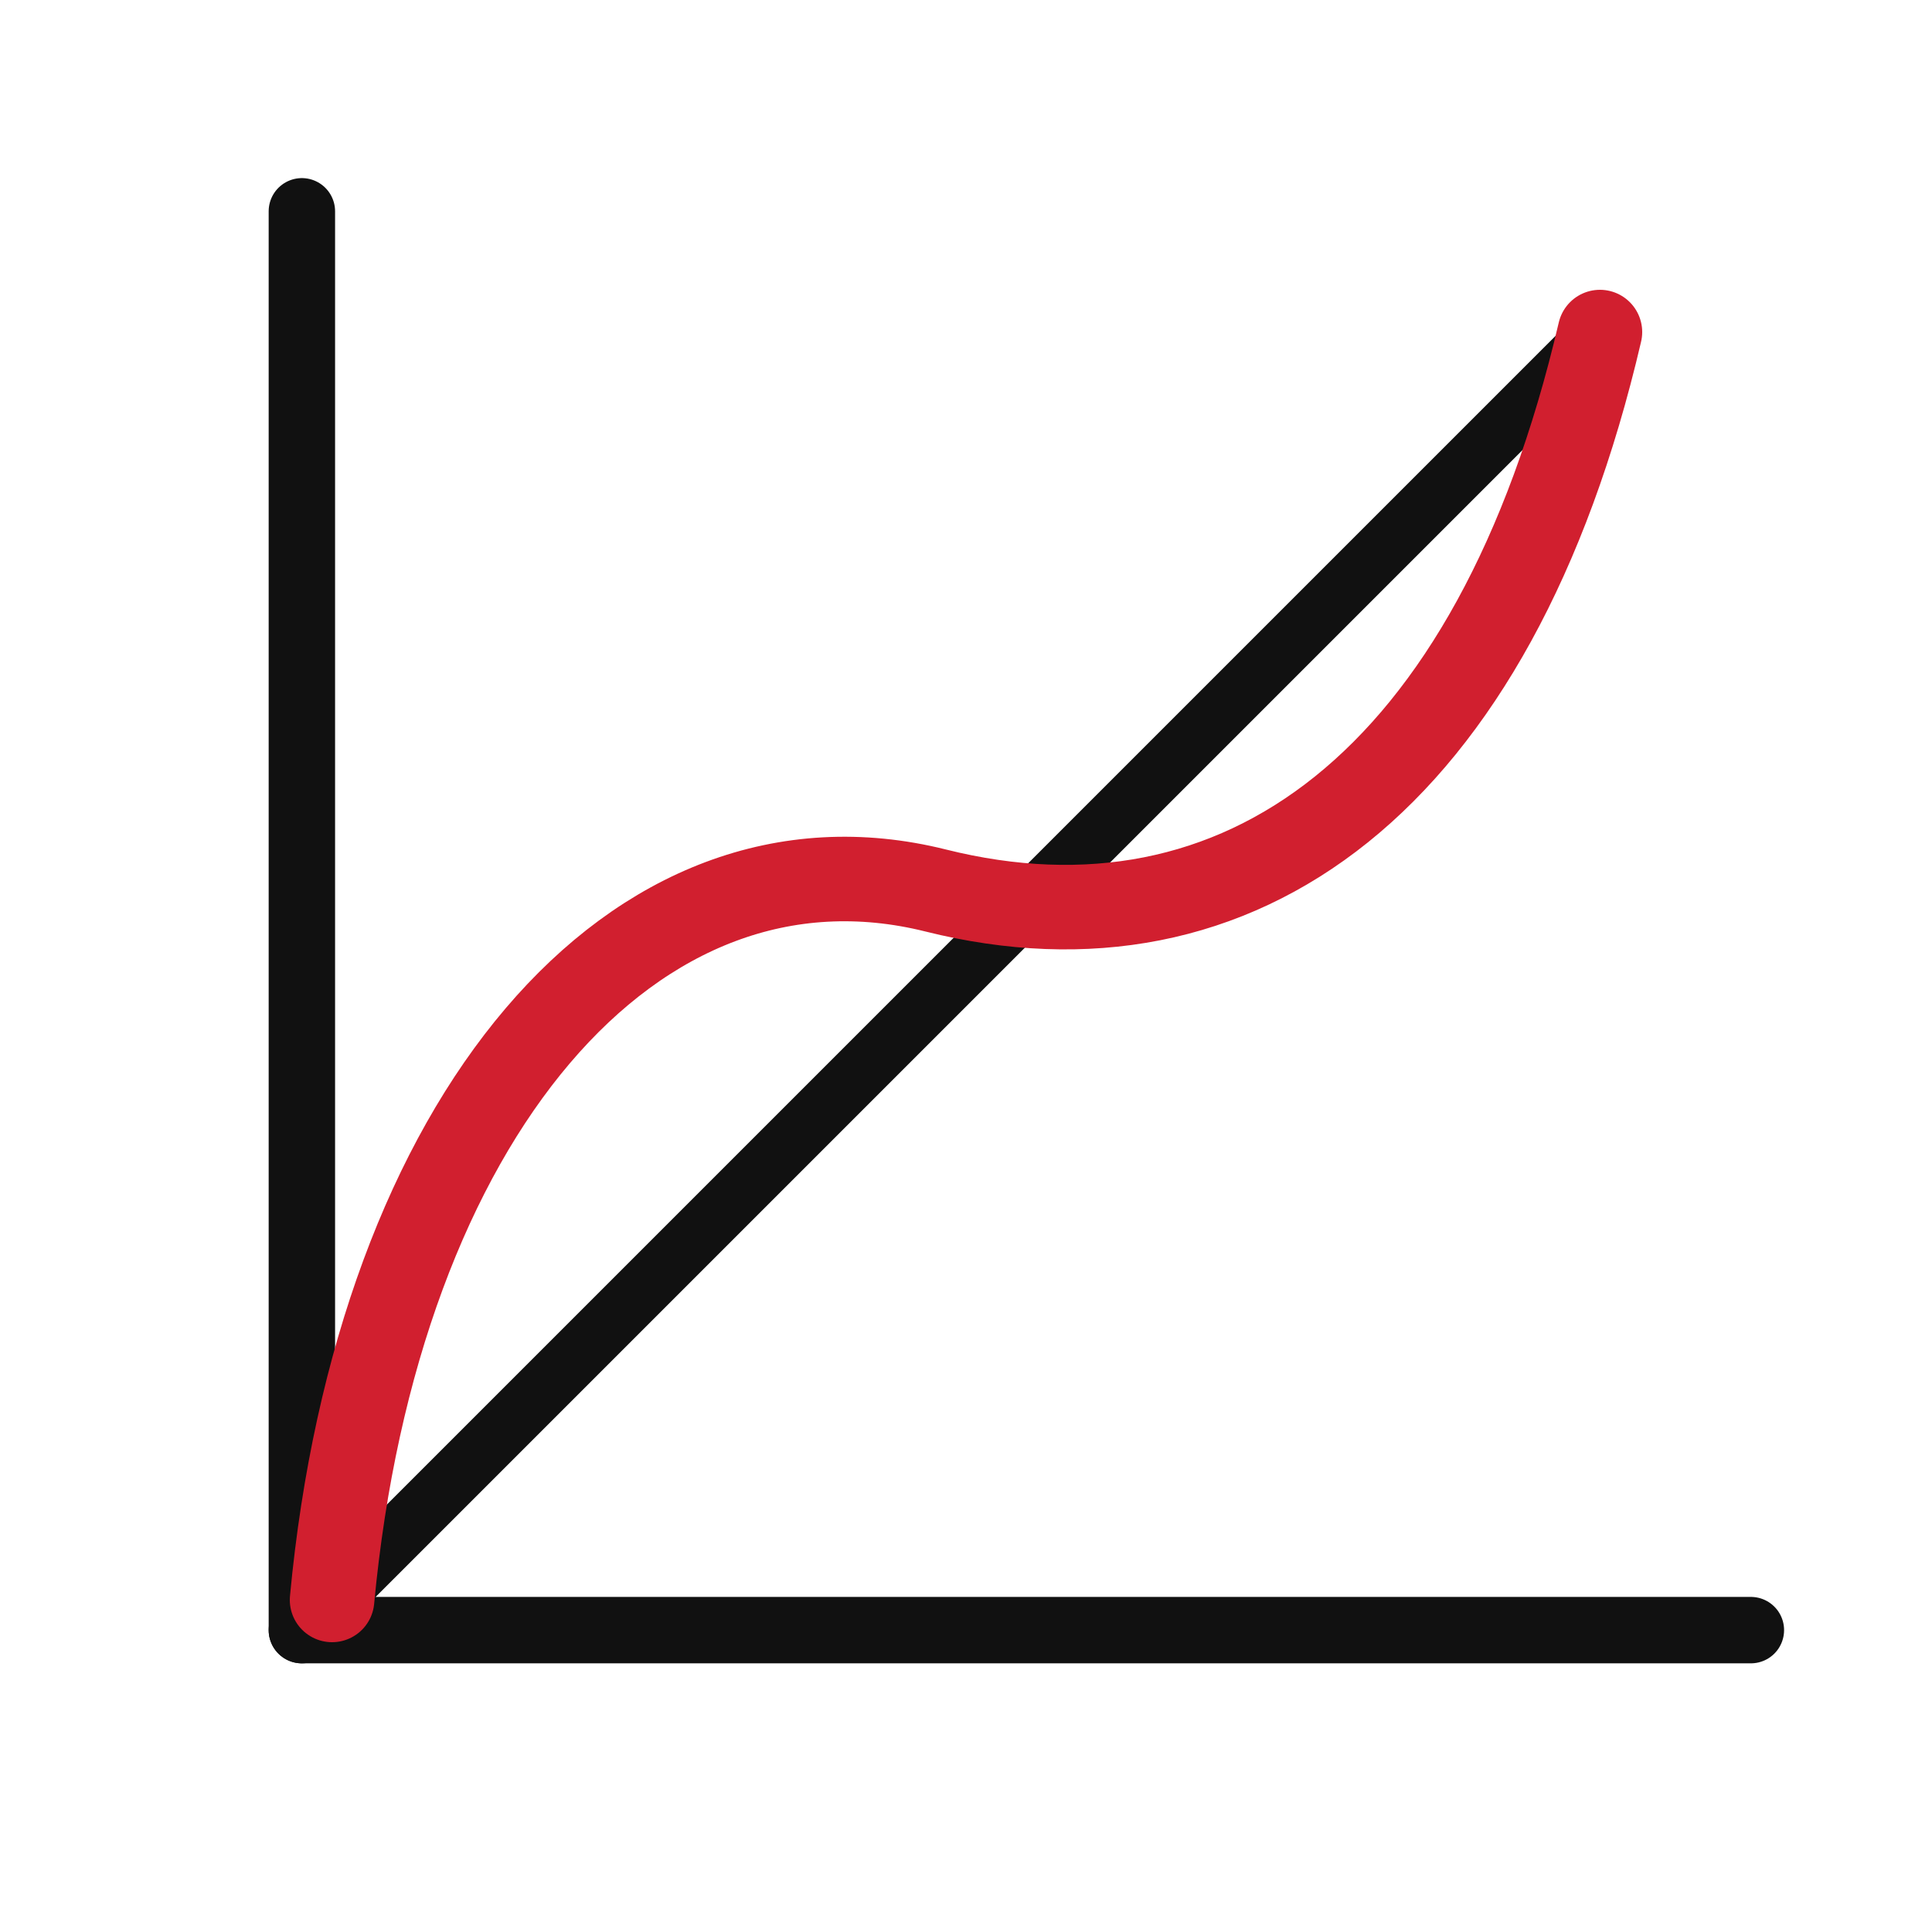
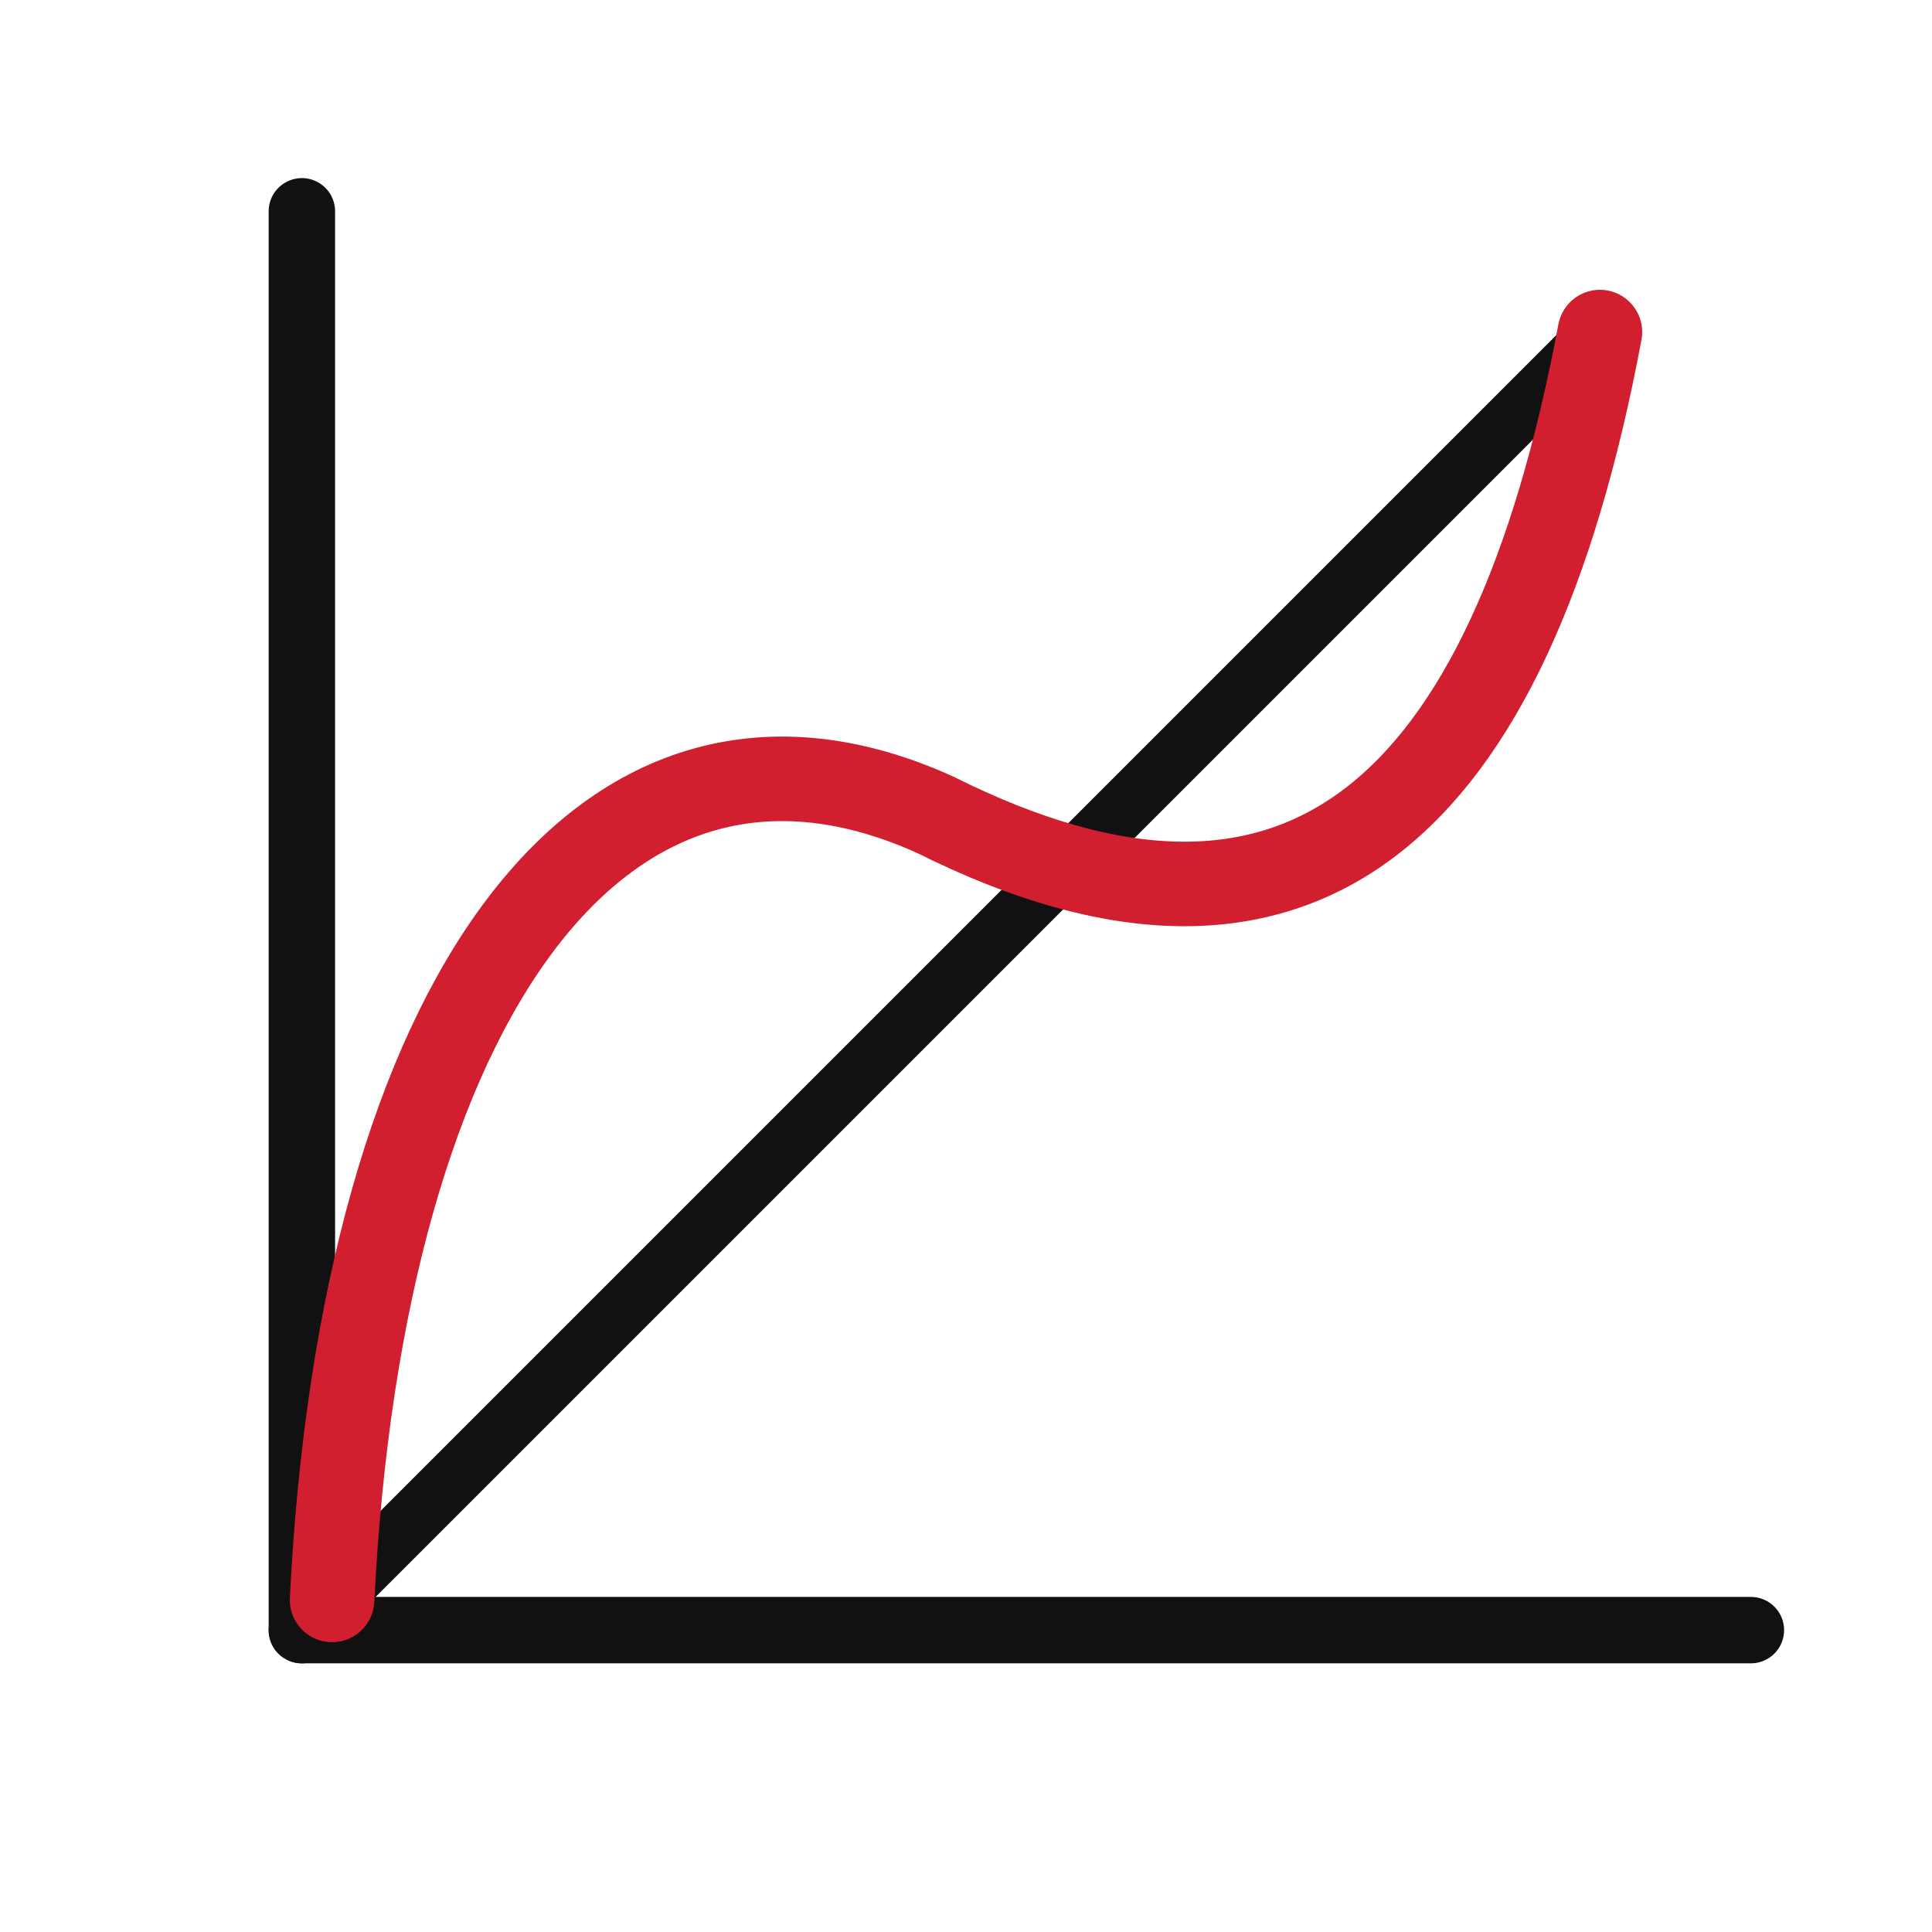
<svg xmlns="http://www.w3.org/2000/svg" viewBox="0 0 64 64">
  <rect width="64" height="64" fill="#ffffff" />
  <path d="M10 54 V7" fill="none" stroke="#111111" stroke-width="2.2" stroke-linecap="round" />
  <path d="M10 54 H58" fill="none" stroke="#111111" stroke-width="2.2" stroke-linecap="round" />
  <path d="M11 53 L53 11" fill="none" stroke="#111111" stroke-width="1.9" stroke-linecap="round" />
-   <path d="M11 53        C12.5 37, 21 27, 31 29.5        C41 32, 49.5 26, 53 11" fill="none" stroke="#d11f2f" stroke-width="2.8" stroke-linecap="round" />
+   <path d="M11 53        C12 33, 20 22, 31 27        C43 33, 50 27, 53 11" fill="none" stroke="#d11f2f" stroke-width="2.8" stroke-linecap="round" />
</svg>
